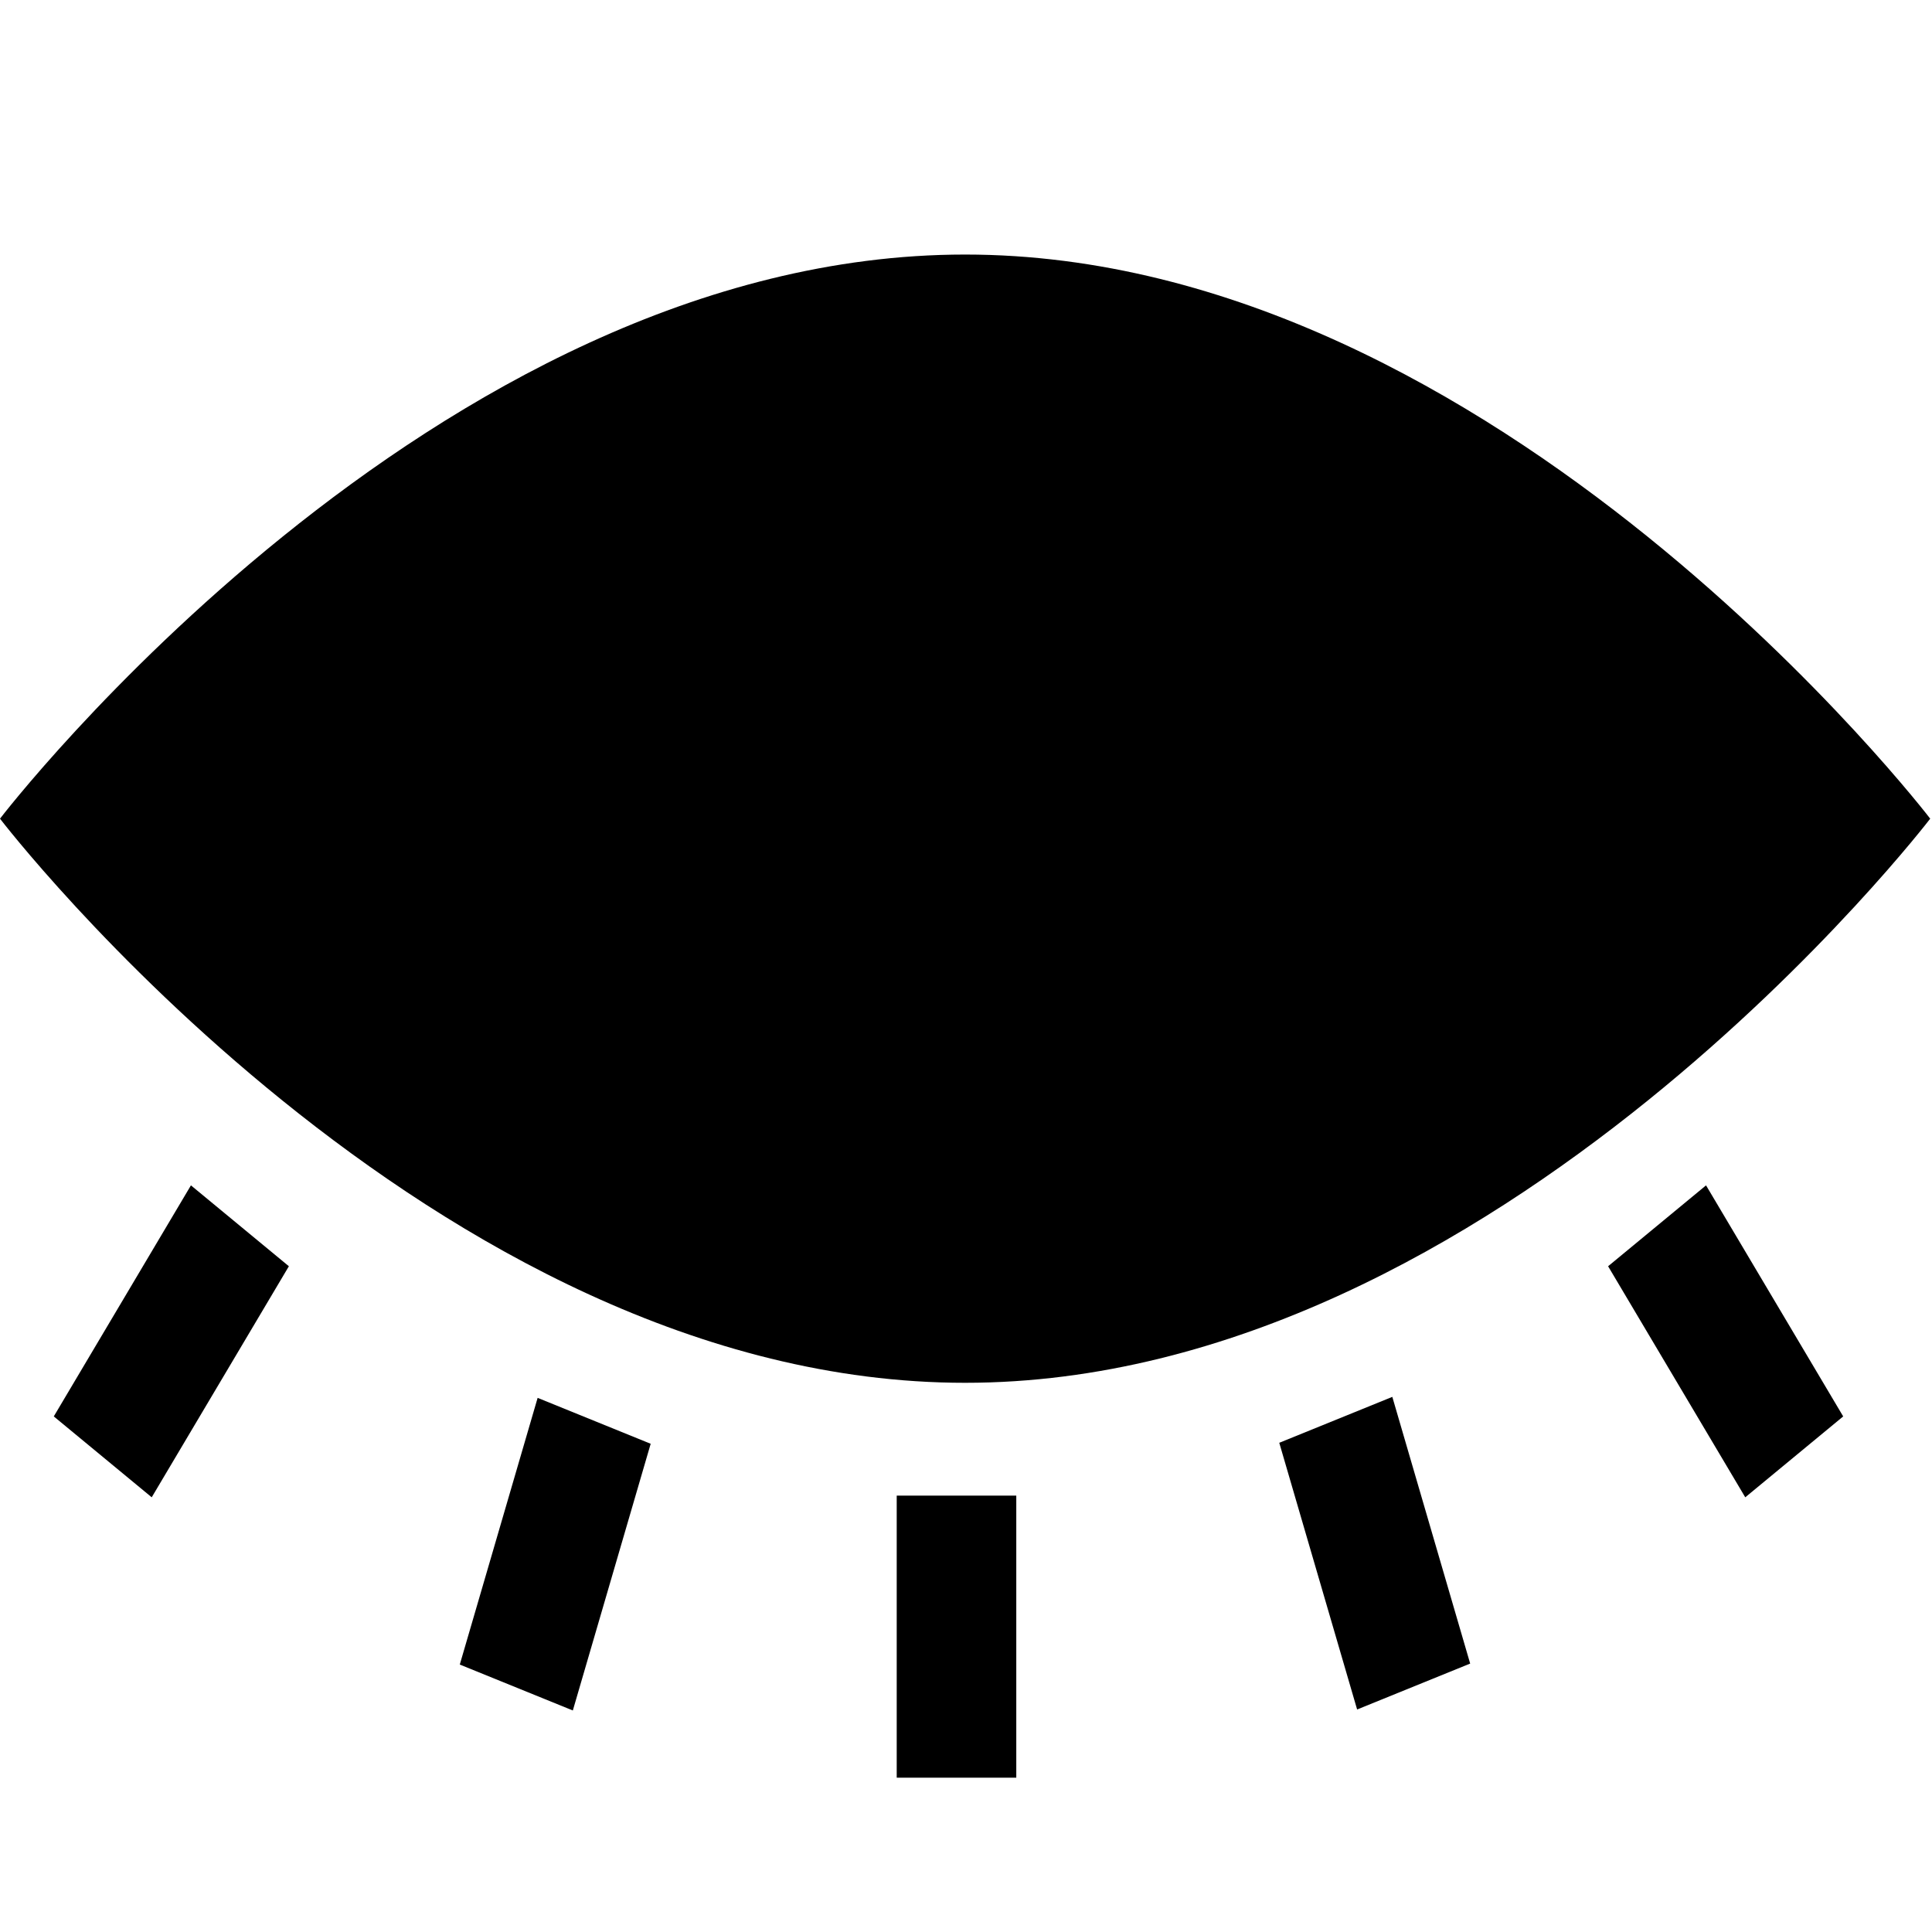
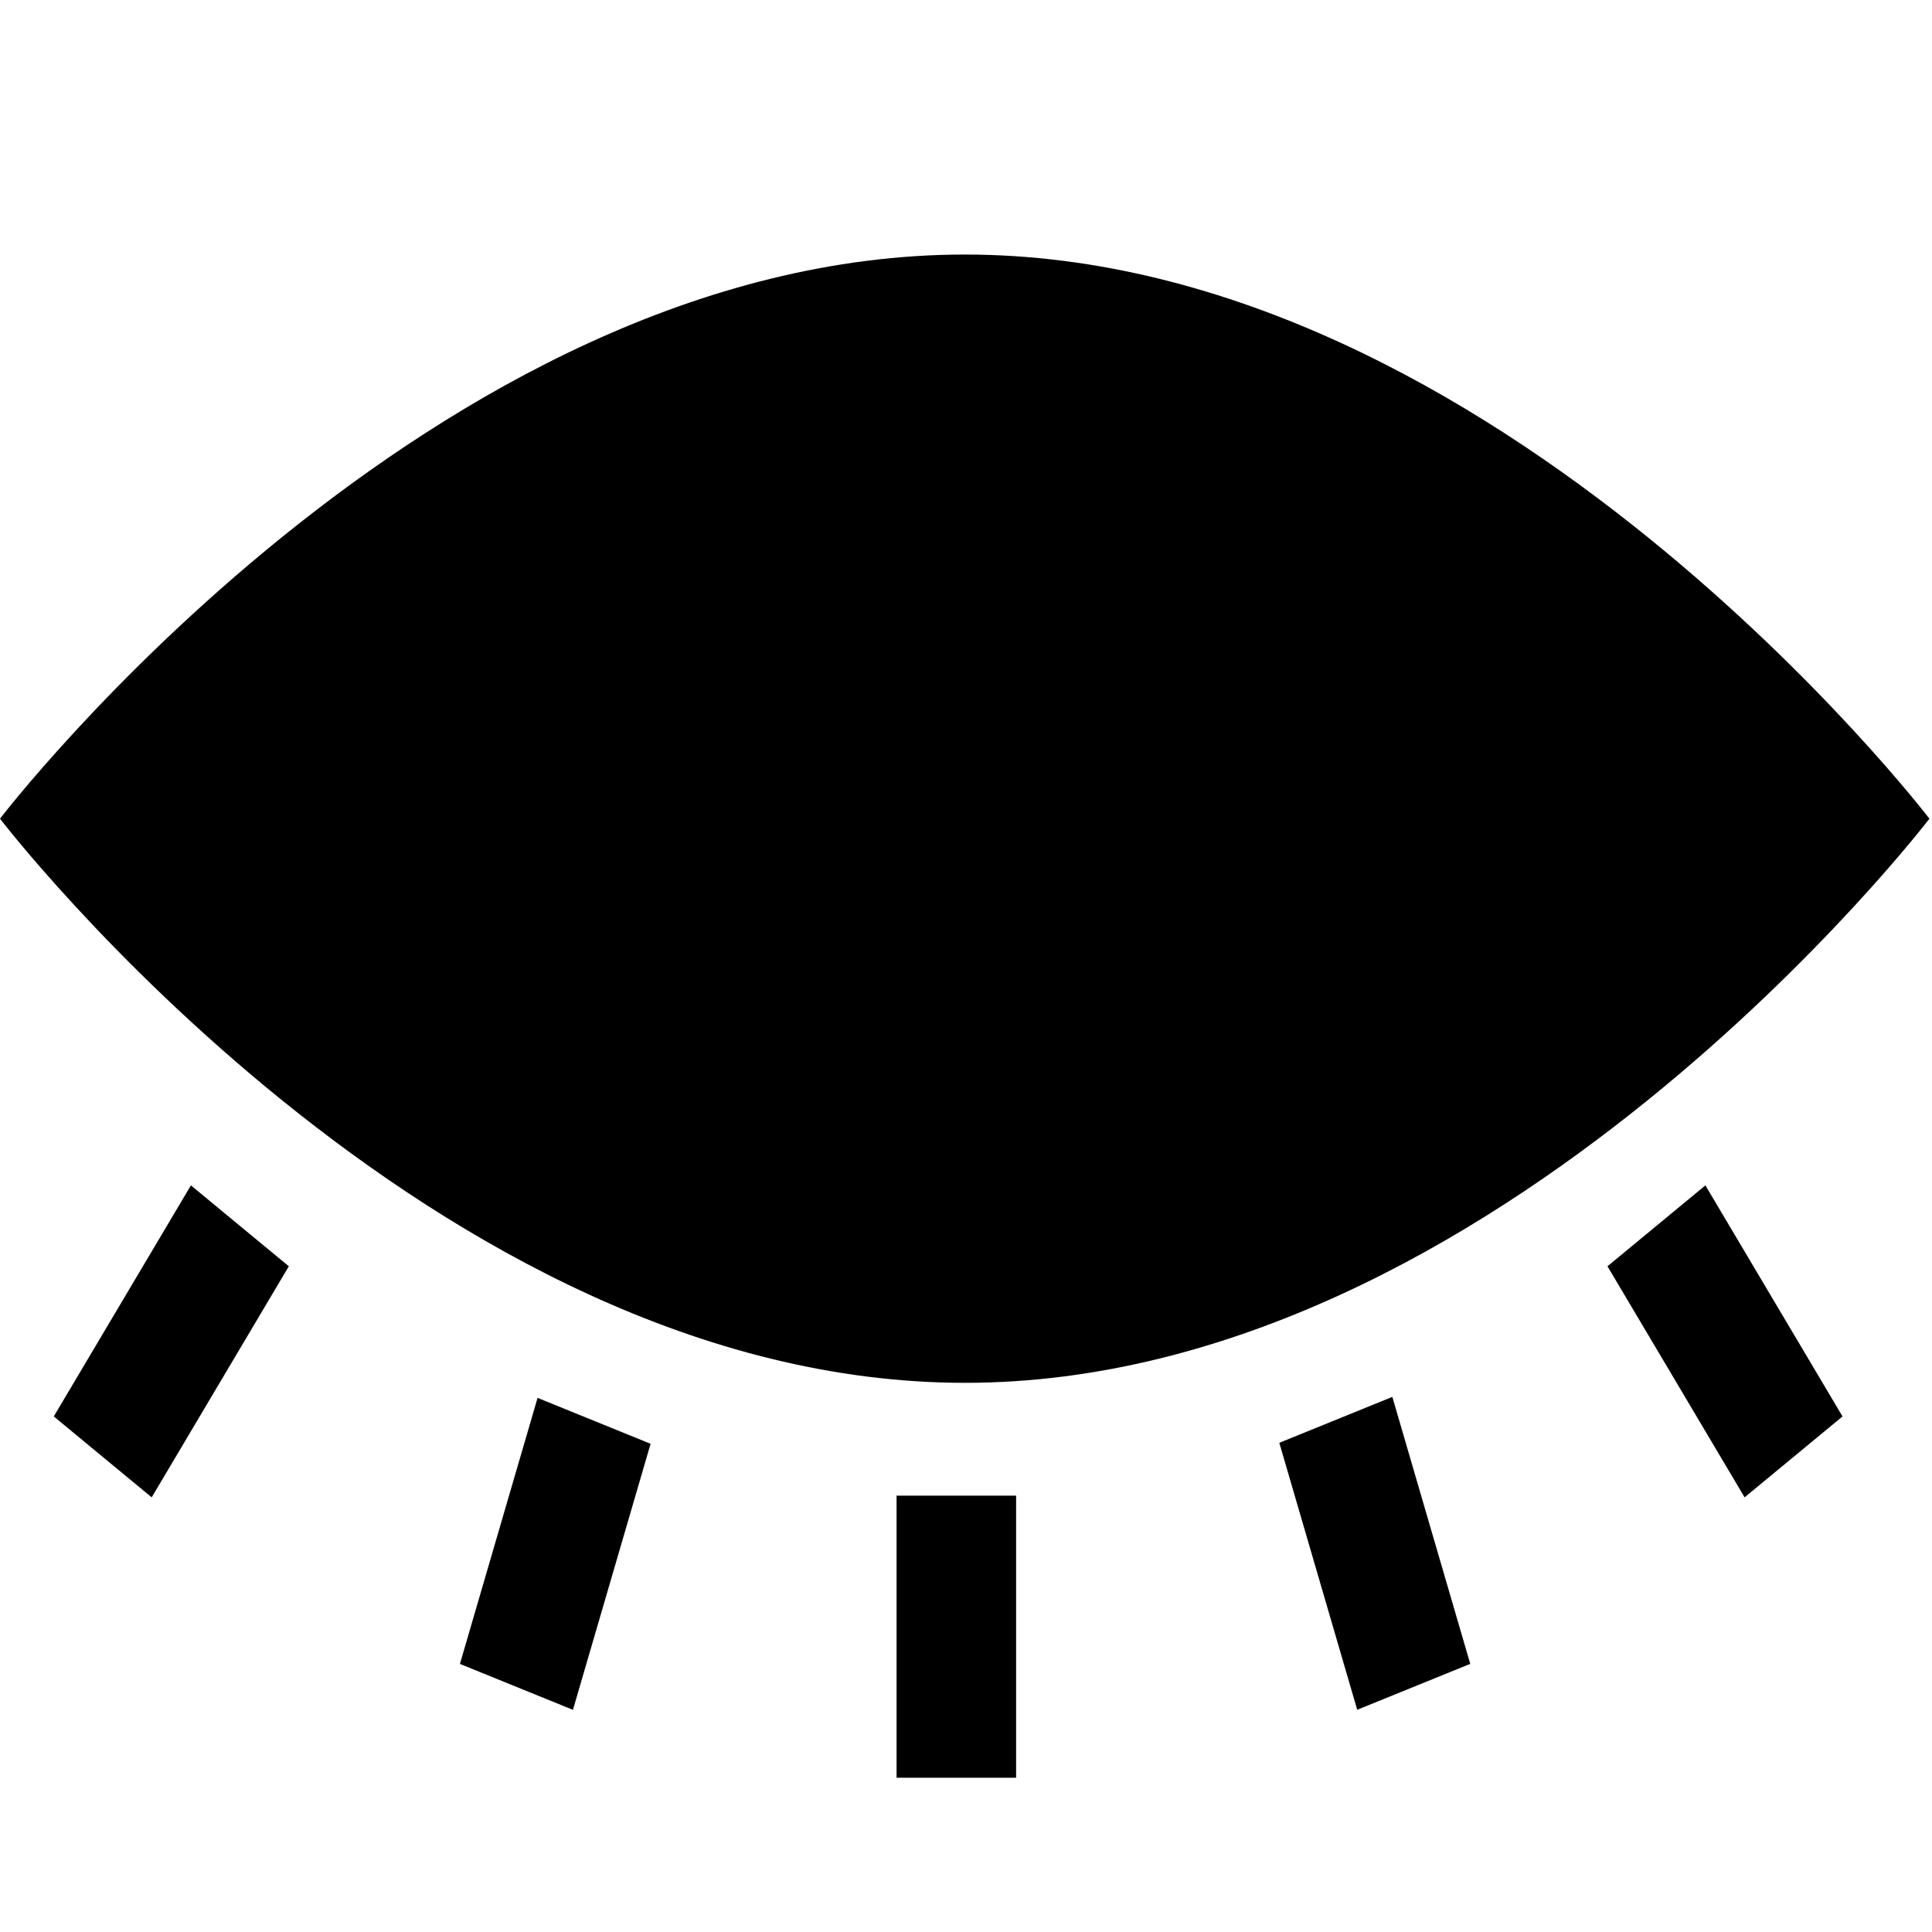
- <svg xmlns="http://www.w3.org/2000/svg" viewBox="0 0 32 32" version="1.1" x="0px" y="0px" id="svg2" width="32" height="32">
+ <svg xmlns="http://www.w3.org/2000/svg" viewBox="0 0 32 32" version="1.1" x="0px" y="0px" id="svg2" width="34.13" height="34.13">
  <defs id="defs30" />
  <description>Created with Sketch (http://www.bohemiancoding.com/sketch)</description>
-   <g id="g6" style="fill:#000000;fill-rule:evenodd" transform="matrix(1.98033,0,0,2.335923,0,3.04814)">
+   <g id="g6" style="fill:#000000;fill-rule:evenodd" transform="matrix(1.98,0,0,2.336,0,3.048)">
    <g id="g8">
      <g id="g10" style="fill:#000000">
-         <path d="m 8.072,8.5 c 4.458,0 8.072,-4 8.072,-4 0,0 -3.614,-4 -8.072,-4 C 3.614,0.5 0,4.5 0,4.5 c 0,0 3.614,4 8.072,4 z m 0,0" id="path12" />
-         <path d="m 0.933,7.206 0,2 1,0 0,-2 -1,0 z m 0,0" transform="matrix(0.819152,0.5735764,-0.5735764,0.819152,4.965891,0.662085)" id="path14" />
-         <path d="m 13.933,7.206 0,2 1,0 0,-2 -1,0 z m 0,0" transform="matrix(0.819152,-0.5735764,0.5735764,0.819152,-2.096553,9.762464)" id="path16" />
-         <path d="m 7.5,9.3 0,2 1,0 0,-2 -1,0 z m 0,0" id="path18" />
-         <path d="m 10.998,8.708 0,2 1,0 0,-2 -1,0 z m 0,0" transform="matrix(0.9455186,-0.3255682,0.3255682,0.9455186,-2.534269,4.272411)" id="path20" />
-         <path d="m 4.144,8.715 0,2 1,0 0,-2 -1,0 z m 0,0" transform="matrix(0.9455186,0.3255682,-0.3255682,0.9455186,3.415783,-0.9825455)" id="path22" />
+         <path d="m 8.072,8.5 c 4.458,0 8.068,-4 8.068,-4 c 0,0 -3.61,-4 -8.068,-4 C 3.614,0.5 0,4.5 0,4.5 c 0,0 3.614,4 8.072,4 z m 0,0" id="path12" />
+         <path d="m 0.933,7.206 v 2 h 1 v -2 z m 0,0" transform="rotate(35,1.433,8.206)" id="path14" />
+         <path d="m 13.93,7.206 v 2 h 1 v -2 z m 0,0" transform="rotate(-35,14.43,8.206)" id="path16" />
+         <path d="m 7.5,9.3 v 2 h 1 v -2 z m 0,0" id="path18" />
+         <path d="m 11,8.708 v 2.002 h 1 V 8.708 Z m 0,0" transform="rotate(-19,11.5,9.708)" id="path20" />
+         <path d="m 4.144,8.715 v 1.995 h 1 V 8.715 Z m 0,0" transform="rotate(19,4.644,9.715)" id="path22" />
      </g>
    </g>
  </g>
</svg>
